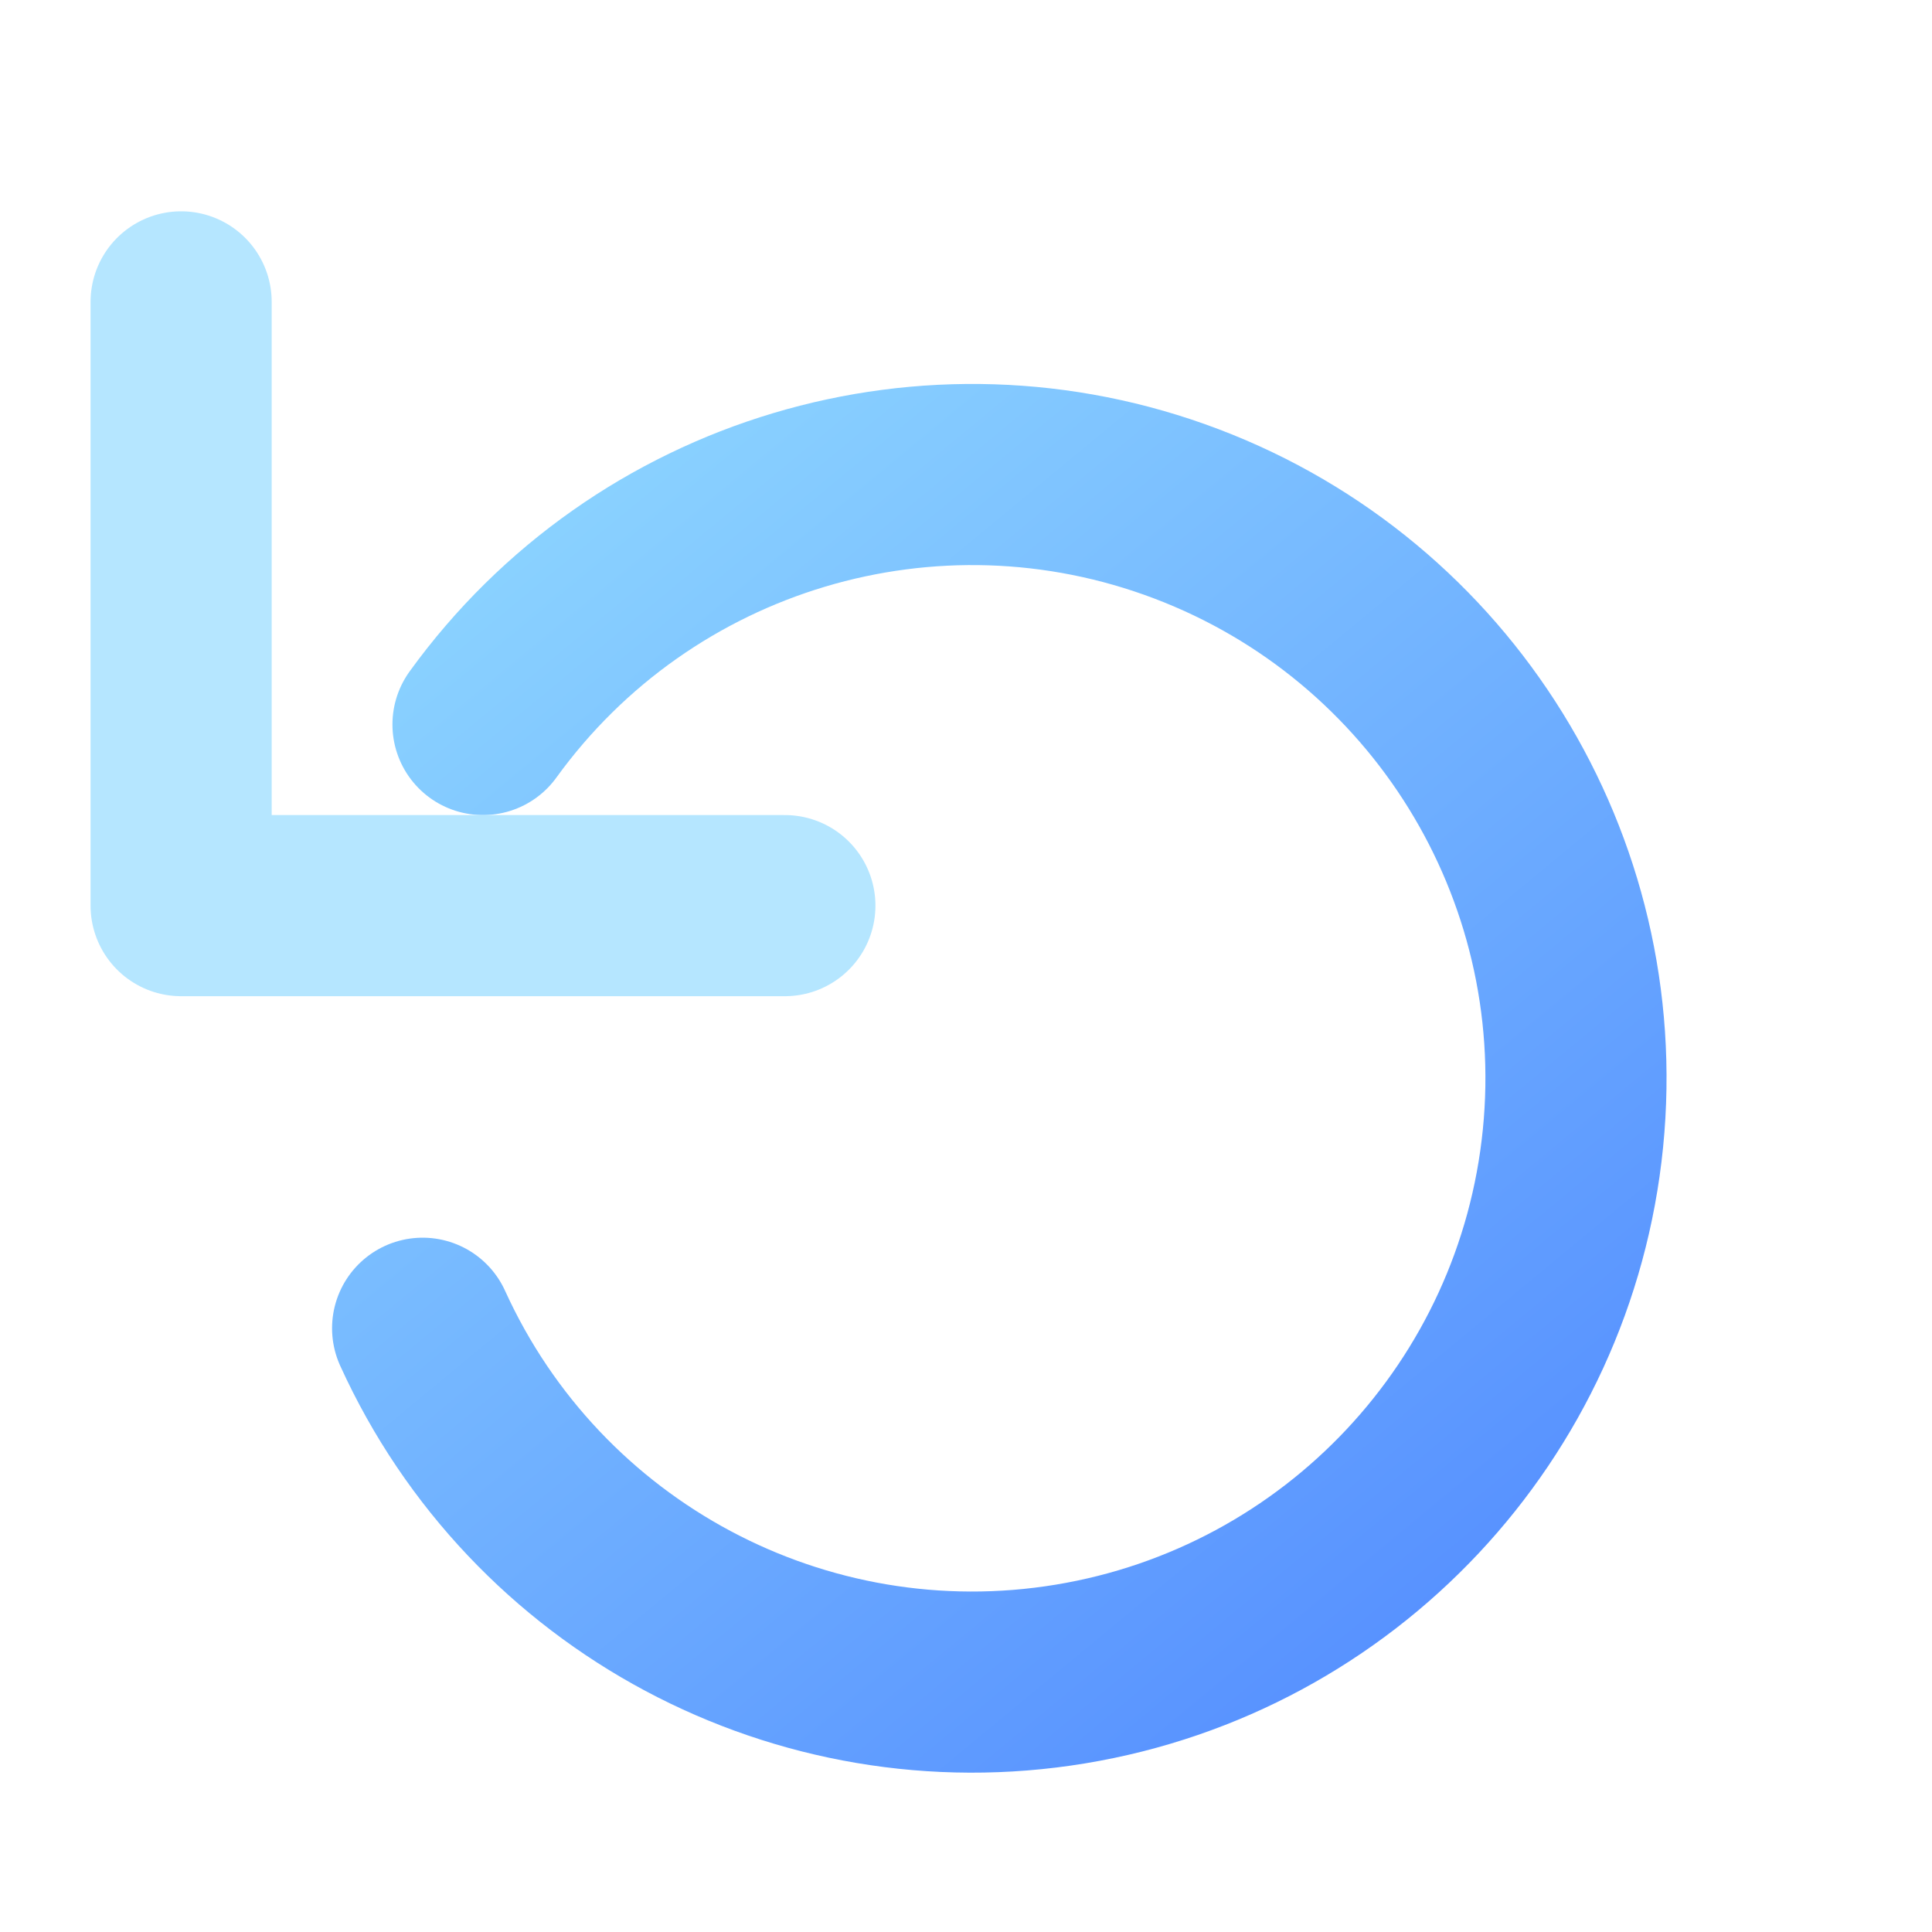
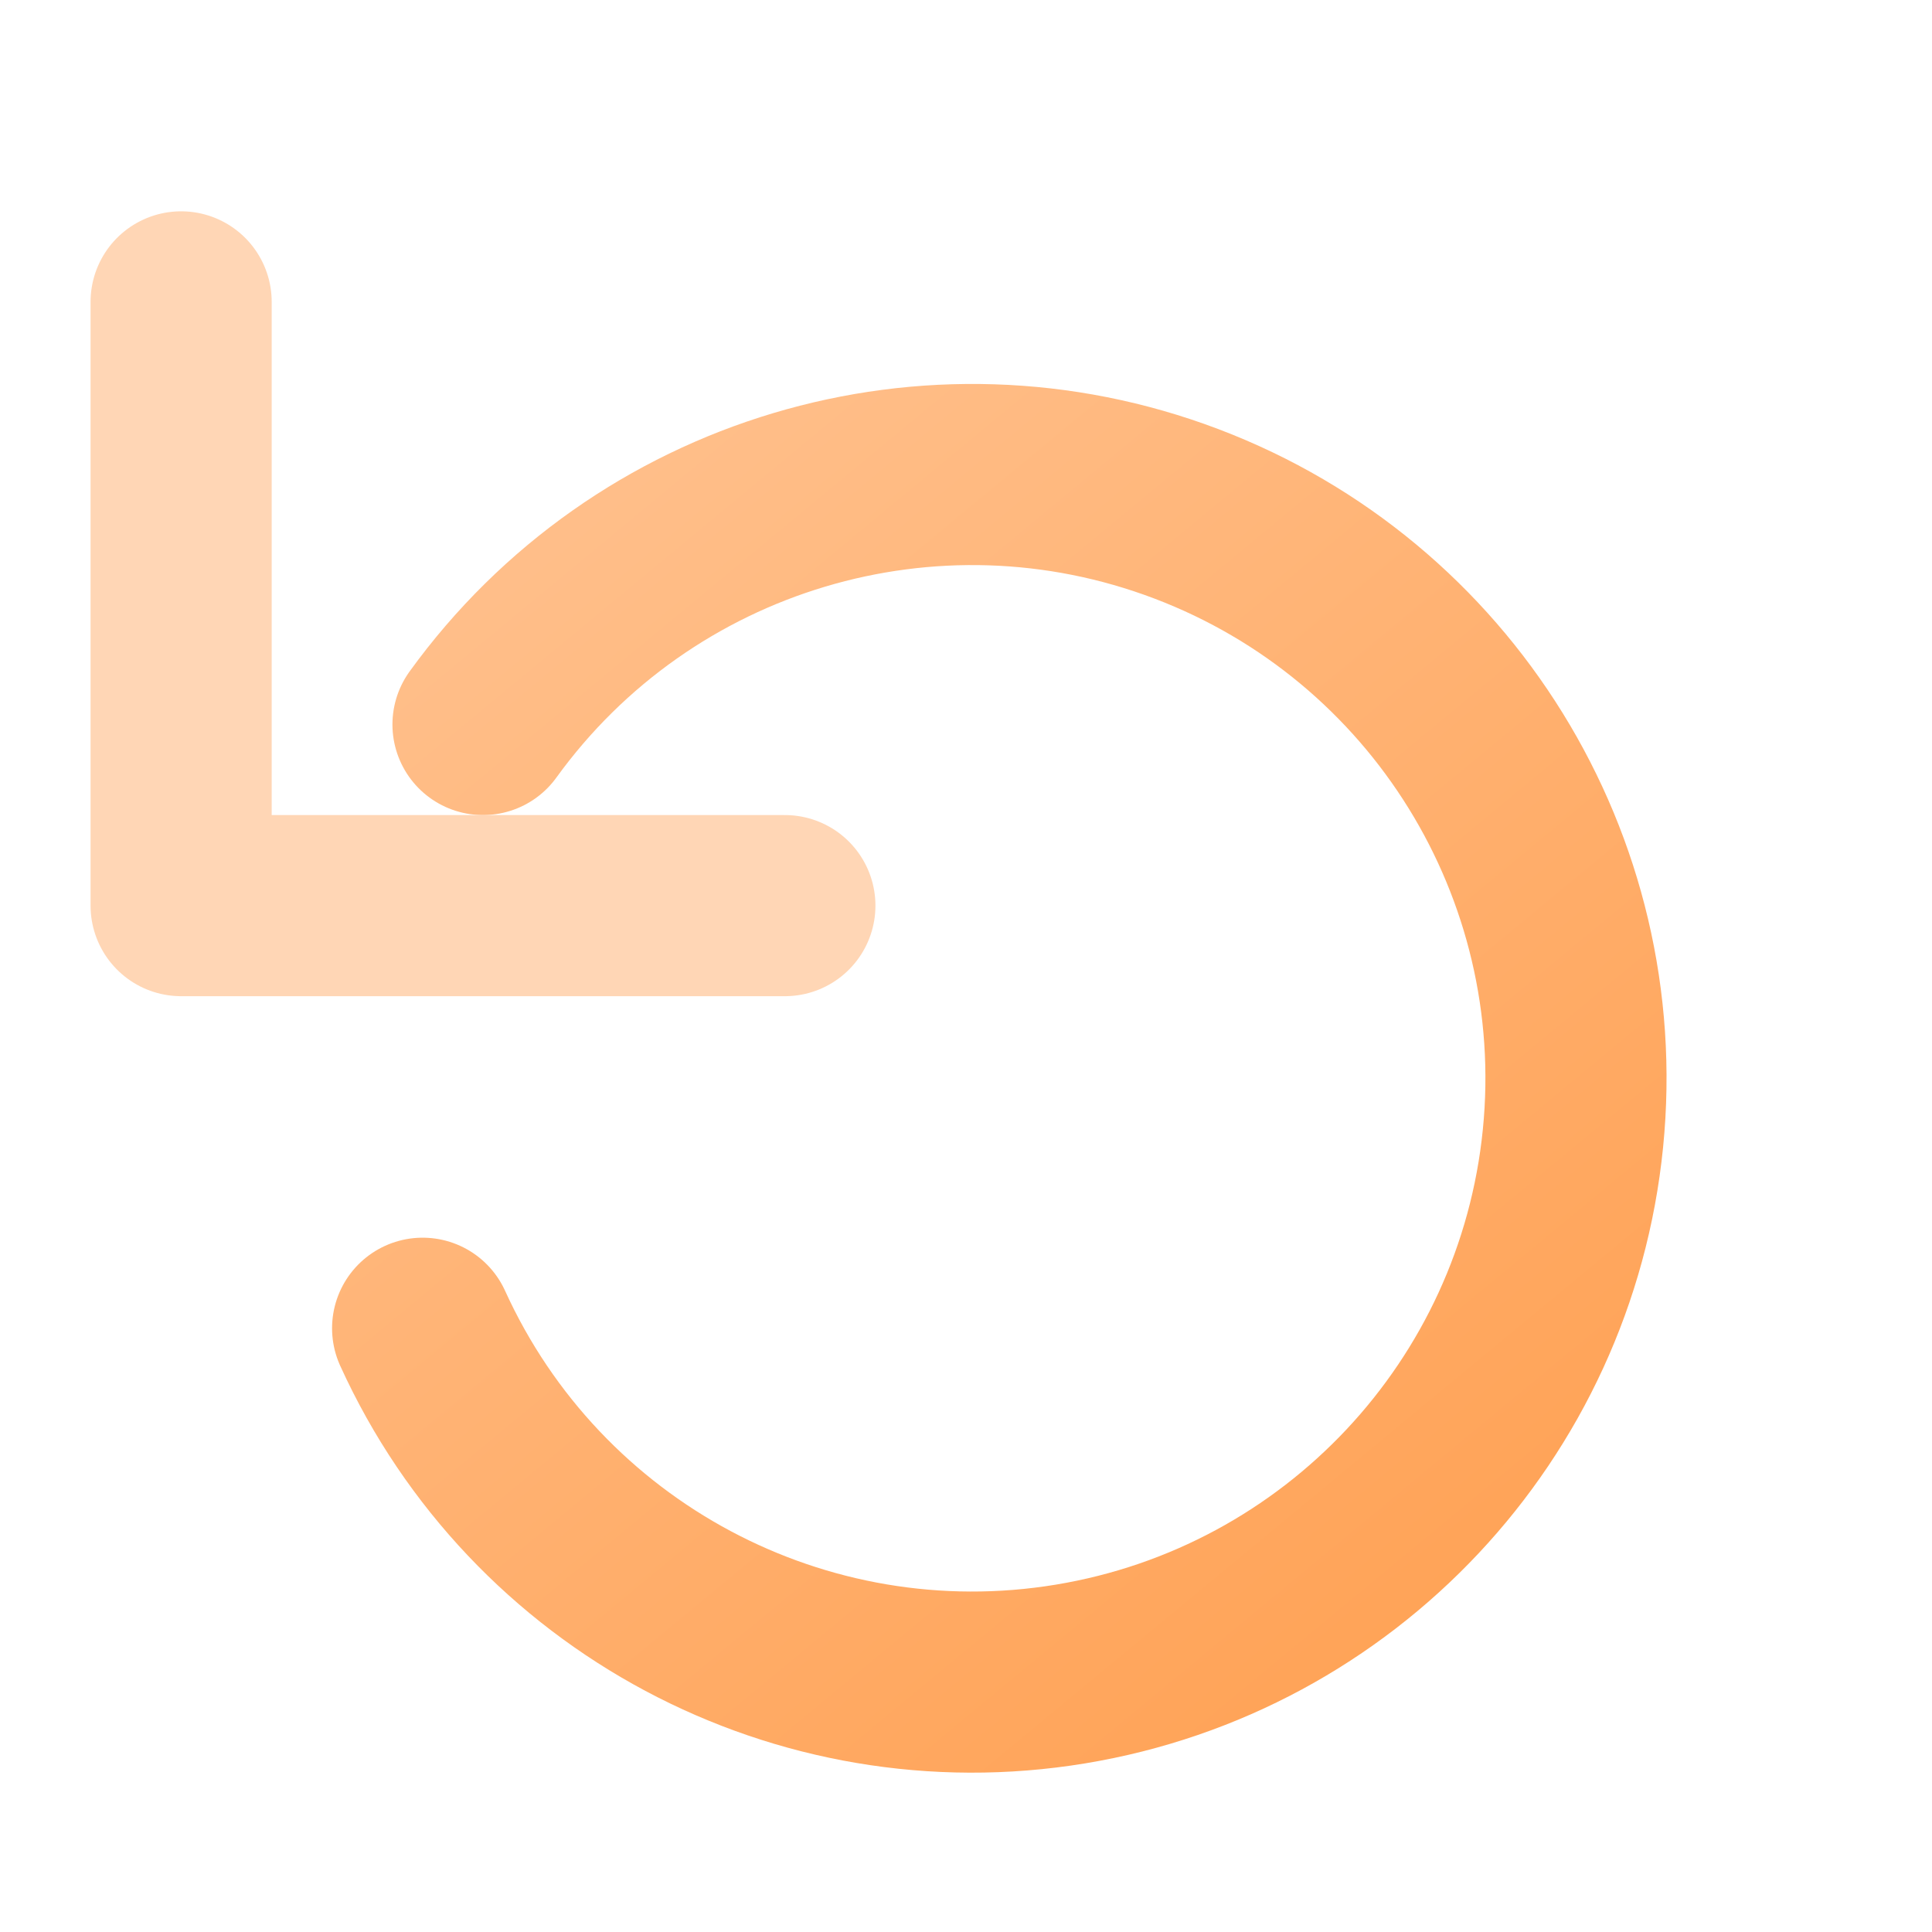
<svg xmlns="http://www.w3.org/2000/svg" width="32" height="32" viewBox="0 0 32 32">
  <defs>
    <linearGradient id="g" x1="3" y1="2" x2="27" y2="31" gradientUnits="userSpaceOnUse">
-       <stop stop-color="#9deaff" />
-       <stop offset="1" stop-color="#4c83ff" />
+       <stop stop-color="#ffc99d" />
+       <stop offset="1" stop-color="#ff9d4c" />
    </linearGradient>
  </defs>
  <path d="M8 12a10 10 0 1 1-1 10" fill="none" stroke="url(#g)" stroke-width="3" stroke-linecap="round" />
-   <path d="M3 5v10h10" fill="none" stroke="#b5e6ff" stroke-width="3" stroke-linecap="round" stroke-linejoin="round" />
+   <path d="M3 5v10h10" fill="none" stroke="#ffd6b5" stroke-width="3" stroke-linecap="round" stroke-linejoin="round" />
</svg>
